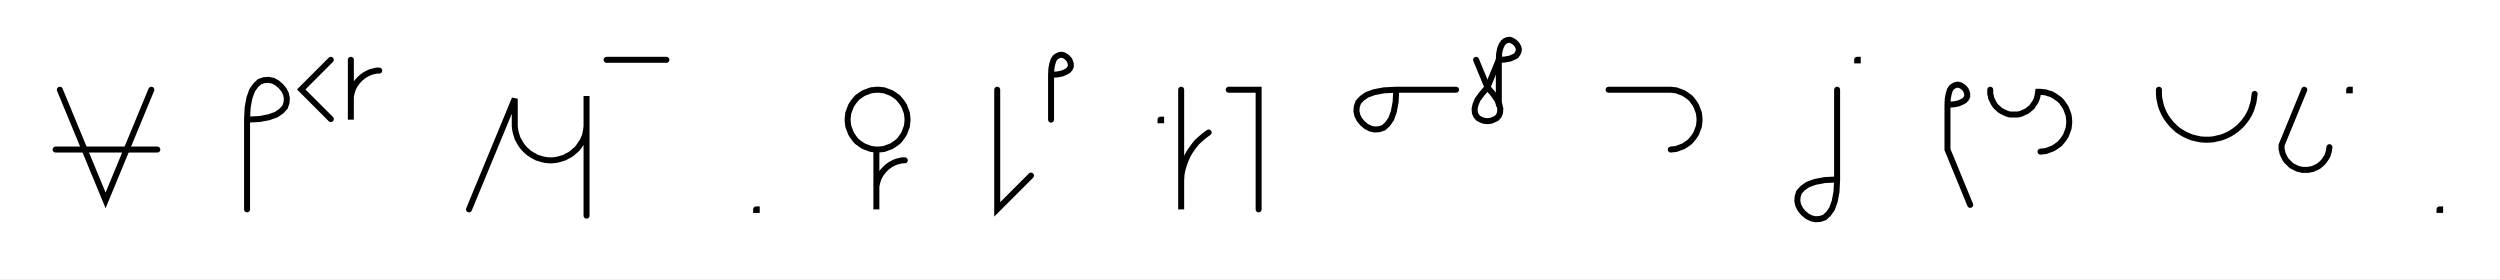
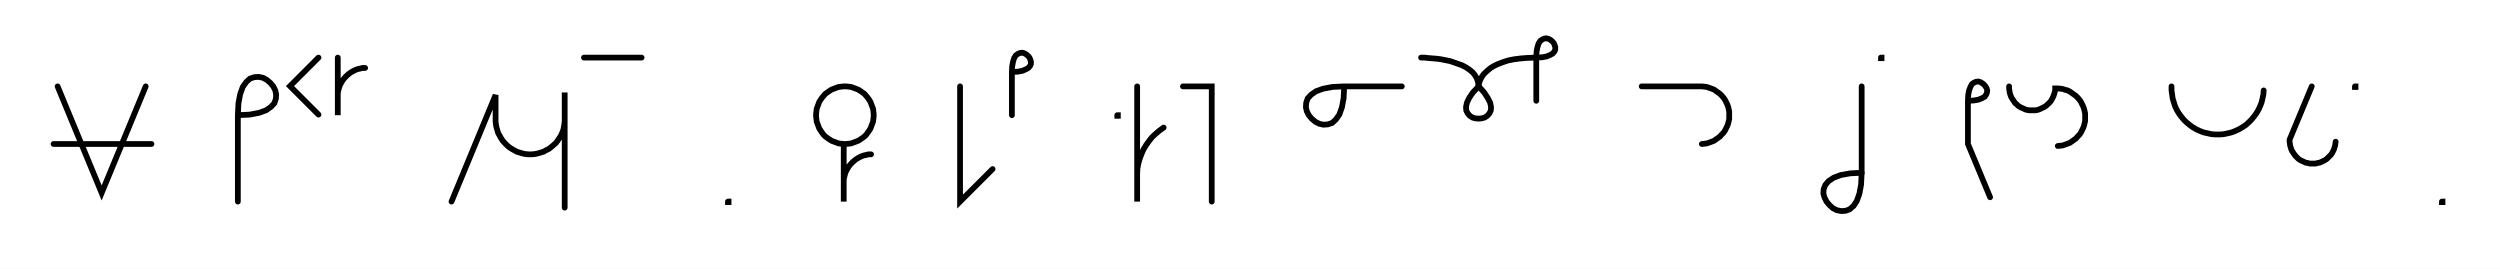
- <svg xmlns="http://www.w3.org/2000/svg" width="835.826" height="93.309" style="fill:none; stroke-linecap:round;">
+ <svg xmlns="http://www.w3.org/2000/svg" width="868.172" height="93.309" style="fill:none; stroke-linecap:round;">
  <rect width="100%" height="100%" fill="#FFFFFF" />
  <path stroke="#000000" stroke-width="2" d="M 550,75" />
  <path stroke="#000000" stroke-width="2" d="M 20,30 35.3,67 50.6,30" />
  <path stroke="#000000" stroke-width="2" d="M 50.6,50" />
  <path stroke="#000000" stroke-width="2" d="M 18.6,50 52.6,50" />
  <path stroke="#000000" stroke-width="2" d="M 82.6,70" />
  <path stroke="#000000" stroke-width="2" d="M 82.6,40" />
  <path stroke="#000000" stroke-width="2" d="M 82.6,40 86.7,39.8 89.9,39.2 92.4,38.3 94.1,37.1 95.3,35.8 95.8,34.3 95.9,32.8 95.6,31.4 94.9,30 93.9,28.8 92.6,27.7 91.3,27 89.8,26.7 88.3,26.8 86.8,27.3 85.5,28.5 84.3,30.2 83.4,32.7 82.8,35.9 82.6,40 82.6,70" />
  <path stroke="#000000" stroke-width="2" d="M 102.6,70" />
  <path stroke="#000000" stroke-width="2" d="M 110.6,20 100.7,29.9 110.6,39.8" />
  <path stroke="#000000" stroke-width="2" d="M 117.3,70" />
  <path stroke="#000000" stroke-width="2" d="M 117.3,20 117.3,40 117.3,34 117.3,33.1 117.3,32.3 117.5,31.4 117.7,30.6 118,29.7 118.4,28.9 118.8,28.2 119.3,27.5 119.9,26.8 120.5,26.2 121.2,25.6 121.9,25.1 122.6,24.7 123.4,24.3 124.2,24 125.1,23.8 125.9,23.6 126.8,23.6" />
  <path stroke="#000000" stroke-width="2" d="M 156.8,70" />
  <path stroke="#000000" stroke-width="2" d="M 156.8,70 172.1,33 172.1,41 172.1,42.1 172.2,43.1 172.4,44.2 172.7,45.2 173,46.2 173.5,47.1 174,48 174.6,48.9 175.3,49.7 176,50.4 176.8,51.1 177.7,51.7 178.6,52.2 179.5,52.7 180.5,53 181.5,53.3 182.5,53.5 183.6,53.6 184.6,53.6 185.7,53.5 186.7,53.3 187.7,53 188.7,52.7 189.6,52.2 190.6,51.7 191.4,51.1 192.2,50.4 193,49.7 193.6,48.9 194.2,48 194.8,47.1 195.2,46.2 195.6,45.2 195.8,44.2 196,43.1 196.1,42.1 196.1,32.1 196.1,72.1" />
  <path stroke="#000000" stroke-width="2" d="M 202.8,70" />
  <path stroke="#000000" stroke-width="2" d="M 202.8,20 222.8,20" />
  <path stroke="#000000" stroke-width="2" d="M 252.8,70" />
  <path stroke="#000000" stroke-width="2" d="M 252.8,70 253,70 253,70.2 252.8,70.2 252.8,70" />
  <path stroke="#000000" stroke-width="2" d="M 283,70" />
  <path stroke="#000000" stroke-width="2" d="M 293,50 293.8,50 294.7,49.9 295.6,49.8 296.4,49.5 297.2,49.2 298,48.9 298.8,48.4 299.5,47.9 300.2,47.4 300.8,46.8 301.3,46.1 301.8,45.4 302.3,44.6 302.6,43.8 302.9,43 303.2,42.2 303.3,41.3 303.4,40.4 303.4,39.6 303.3,38.7 303.2,37.8 302.9,37 302.6,36.2 302.3,35.4 301.8,34.6 301.3,33.9 300.8,33.3 300.2,32.6 299.5,32.1 298.8,31.6 298,31.1 297.2,30.8 296.4,30.5 295.6,30.2 294.7,30.1 293.8,30 293,30 292.1,30.1 291.2,30.2 290.4,30.5 289.6,30.8 288.8,31.1 288,31.6 287.3,32.1 286.6,32.6 286,33.3 285.5,33.9 285,34.6 284.5,35.4 284.2,36.2 283.9,37 283.6,37.8 283.5,38.7 283.4,39.6 283.4,40.4 283.5,41.3 283.6,42.2 283.9,43 284.2,43.8 284.5,44.6 285,45.4 285.5,46.1 286,46.8 286.6,47.4 287.3,47.9 288,48.4 288.8,48.9 289.6,49.2 290.4,49.5 291.2,49.8 292.1,49.9 293,50 293,70 293,64 293,63.1 293,62.3 293.2,61.4 293.4,60.6 293.7,59.7 294.1,58.9 294.5,58.2 295,57.5 295.6,56.8 296.2,56.2 296.9,55.6 297.6,55.1 298.3,54.7 299.1,54.3 299.9,54 300.8,53.8 301.6,53.6 302.5,53.6" />
  <path stroke="#000000" stroke-width="2" d="M 333.4,70" />
  <path stroke="#000000" stroke-width="2" d="M 333.4,30 333.4,70 344.7,58.7" />
  <path stroke="#000000" stroke-width="2" d="M 351.4,70" />
  <path stroke="#000000" stroke-width="2" d="M 351.4,25" />
  <path stroke="#000000" stroke-width="2" d="M 351.4,25 353.4,24.9 355,24.6 356.2,24.1 357.1,23.6 357.7,22.9 358,22.2 358,21.4 357.8,20.7 357.5,20 357,19.4 356.4,18.9 355.7,18.5 355,18.3 354.2,18.4 353.5,18.7 352.8,19.2 352.2,20.1 351.8,21.4 351.5,23 351.4,25 351.4,40" />
  <path stroke="#000000" stroke-width="2" d="M 388,70" />
  <path stroke="#000000" stroke-width="2" d="M 388,40 388.2,40 388.2,40.2 388,40.2 388,40" />
  <path stroke="#000000" stroke-width="2" d="M 394.9,70" />
  <path stroke="#000000" stroke-width="2" d="M 394.9,30 394.9,70 394.9,62 394.9,60.3 395,58.5 395.3,56.8 395.8,55.1 396.4,53.5 397.1,51.9 398,50.4 399,49 400.1,47.6 401.4,46.4 402.7,45.3 404.1,44.3" />
  <path stroke="#000000" stroke-width="2" d="M 410.8,70" />
  <path stroke="#000000" stroke-width="2" d="M 410.8,30 420.8,30 420.8,70" />
  <path stroke="#000000" stroke-width="2" d="M 450.8,70" />
  <path stroke="#000000" stroke-width="2" d="M 466.8,30" />
  <path stroke="#000000" stroke-width="2" d="M 466.8,30 466.6,34.1 466,37.3 465.1,39.8 463.9,41.5 462.6,42.7 461.1,43.2 459.6,43.3 458.2,43 456.8,42.3 455.5,41.2 454.5,40 453.8,38.6 453.5,37.2 453.6,35.7 454.1,34.2 455.3,32.9 457,31.7 459.5,30.8 462.7,30.2 466.8,30 486.8,30" />
  <path stroke="#000000" stroke-width="2" d="M 493.5,70" />
-   <path stroke="#000000" stroke-width="2" d="M 493.5,20 497.3,29.2" />
-   <path stroke="#000000" stroke-width="2" d="M 497.3,29.2 499.2,31.4 500.5,33.3 501.3,35 501.6,36.4 501.5,37.7 501.1,38.7 500.4,39.5 499.4,40 498.4,40.4 497.3,40.5 496.2,40.4 495.1,40 494.2,39.5 493.5,38.7 493.1,37.7 493,36.4 493.3,35 494,33.3 495.4,31.4 497.3,29.2 501.1,20" />
-   <path stroke="#000000" stroke-width="2" d="M 501.1,20 503.1,19.9 504.8,19.6 506,19.1 506.9,18.6 507.4,17.9 507.7,17.2 507.8,16.4 507.6,15.7 507.2,15 506.7,14.4 506.1,13.9 505.4,13.5 504.7,13.3 503.9,13.4 503.2,13.7 502.6,14.2 502,15.1 501.5,16.4 501.2,18 501.1,20 501.1,35" />
-   <path stroke="#000000" stroke-width="2" d="M 537.8,70" />
-   <path stroke="#000000" stroke-width="2" d="M 537.8,30 557.8,30 558.6,30 559.5,30.1 560.4,30.2 561.2,30.5 562,30.8 562.8,31.1 563.6,31.6 564.3,32.1 565,32.6 565.6,33.2 566.1,33.9 566.6,34.6 567.1,35.4 567.4,36.2 567.7,37 568,37.8 568.1,38.7 568.2,39.6 568.2,40.4 568.1,41.3 568,42.2 567.7,43 567.4,43.8 567.1,44.6 566.6,45.4 566.1,46.1 565.6,46.7 565,47.4 564.3,47.9 563.6,48.4 562.8,48.9 562,49.2 561.2,49.5 560.4,49.8 559.5,49.9 558.6,50" />
-   <path stroke="#000000" stroke-width="2" d="M 598.2,70" />
-   <path stroke="#000000" stroke-width="2" d="M 614.2,30 614.2,60" />
-   <path stroke="#000000" stroke-width="2" d="M 614.2,60 614,64.1 613.4,67.3 612.5,69.8 611.3,71.5 610,72.7 608.5,73.2 607,73.3 605.6,73 604.2,72.3 602.9,71.2 601.9,70 601.2,68.6 600.9,67.2 601,65.7 601.5,64.2 602.7,62.9 604.4,61.7 606.9,60.8 610.1,60.2 614.2,60" />
-   <path stroke="#000000" stroke-width="2" d="M 620.9,70" />
-   <path stroke="#000000" stroke-width="2" d="M 620.9,20 621.1,20 621.1,20.2 620.9,20.2 620.9,20" />
-   <path stroke="#000000" stroke-width="2" d="M 651.1,70" />
-   <path stroke="#000000" stroke-width="2" d="M 651.1,35" />
-   <path stroke="#000000" stroke-width="2" d="M 651.1,35 653.1,34.9 654.7,34.6 655.9,34.1 656.8,33.6 657.4,32.9 657.7,32.2 657.7,31.4 657.5,30.7 657.2,30 656.7,29.4 656.1,28.9 655.4,28.5 654.6,28.3 653.9,28.4 653.2,28.7 652.5,29.2 651.9,30.1 651.5,31.4 651.2,33 651.1,35 651.1,50 658.7,68.5" />
-   <path stroke="#000000" stroke-width="2" d="M 665.4,70" />
-   <path stroke="#000000" stroke-width="2" d="M 665.4,30 665.4,30.7 665.4,31.4 665.6,32.1 665.7,32.8 666,33.4 666.3,34 666.6,34.6 667,35.2 667.5,35.8 668,36.2 668.5,36.7 669.1,37.1 669.7,37.4 670.3,37.7 671,38 671.6,38.2 672.3,38.3 673,38.3 673.7,38.3 674.4,38.3 675.1,38.2 675.8,38 676.4,37.7 677.1,37.4 677.7,37.1 678.2,36.7 678.8,36.2 679.3,35.8 679.7,35.2 680.1,34.6 680.5,34 680.8,33.4 681,32.8 681.2,32.1 681.3,31.4 681.4,30.7 682.2,30.7 683.1,30.8 684,30.9 684.8,31.2 685.6,31.4 686.4,31.8 687.2,32.3 687.9,32.8 688.6,33.3 689.2,33.9 689.7,34.6 690.2,35.3 690.7,36.1 691,36.9 691.3,37.7 691.6,38.5 691.7,39.4 691.8,40.3 691.8,41.1 691.7,42 691.6,42.9 691.3,43.7 691,44.5 690.7,45.3 690.2,46.1 689.7,46.8 689.2,47.4 688.6,48.1 687.9,48.6 687.2,49.1 686.4,49.6 685.6,49.9 684.8,50.2 684,50.5 683.1,50.6 682.2,50.7" />
-   <path stroke="#000000" stroke-width="2" d="M 721.8,70" />
-   <path stroke="#000000" stroke-width="2" d="M 721.8,30 721.8,31.4 721.9,32.8 722.2,34.2 722.5,35.5 723,36.8 723.6,38.1 724.3,39.3 725.1,40.4 726,41.5 727,42.5 728,43.4 729.2,44.2 730.4,44.9 731.7,45.5 733,46 734.3,46.3 735.7,46.6 737.1,46.7 738.5,46.7 739.9,46.6 741.2,46.3 742.6,46 743.9,45.5 745.2,44.9 746.4,44.2 747.5,43.4 748.6,42.5 749.6,41.5 750.5,40.4 751.3,39.3 752,38.1 752.6,36.8 753,35.5 753.4,34.2 753.6,32.8 753.8,31.4" />
-   <path stroke="#000000" stroke-width="2" d="M 760.4,70" />
-   <path stroke="#000000" stroke-width="2" d="M 770.4,30 762.8,48.5 762.8,49.2 762.8,49.9 763,50.6 763.1,51.2 763.4,51.9 763.7,52.5 764,53.1 764.4,53.7 764.9,54.2 765.4,54.7 765.9,55.2 766.5,55.6 767.1,55.9 767.7,56.2 768.4,56.5 769,56.6 769.7,56.8 770.4,56.8 771.1,56.8 771.8,56.8 772.5,56.6 773.2,56.5 773.8,56.2 774.5,55.9 775.1,55.6 775.6,55.2 776.2,54.7 776.7,54.2 777.1,53.7 777.5,53.1 777.9,52.5 778.2,51.9 778.4,51.2 778.6,50.6 778.7,49.9 778.8,49.2" />
-   <path stroke="#000000" stroke-width="2" d="M 785.4,70" />
-   <path stroke="#000000" stroke-width="2" d="M 785.4,30 785.6,30 785.6,30.2 785.4,30.2 785.4,30" />
-   <path stroke="#000000" stroke-width="2" d="M 815.6,70" />
-   <path stroke="#000000" stroke-width="2" d="M 815.6,70 815.8,70 815.8,70.2 815.6,70.2 815.6,70" />
-   <path stroke="#000000" stroke-width="2" d="M 845.8,70" />
+   <path stroke="#000000" stroke-width="2" d="M 493.5,20" />
+   <path stroke="#000000" stroke-width="2" d="M 493.5,20 493.6,20 494,20 494.7,20 495.5,20.1 496.6,20.2 497.8,20.3 499.1,20.4 500.5,20.6 502,20.9 503.5,21.2 505,21.7 506.4,22.2 507.8,22.7 509.1,23.4 510.3,24.2 511.4,25.1 512.2,26.1 512.9,27.3 513.3,28.6 513.5,30" />
+   <path stroke="#000000" stroke-width="2" d="M 513.5,30 515.4,32.1 516.7,34.1 517.5,35.7 517.8,37.2 517.7,38.4 517.2,39.4 516.5,40.2 515.6,40.8 514.6,41.1 513.5,41.2 512.3,41.1 511.3,40.8 510.4,40.2 509.7,39.4 509.2,38.4 509.1,37.2 509.4,35.7 510.2,34 511.5,32.1 513.5,30" />
+   <path stroke="#000000" stroke-width="2" d="M 513.5,30 513.5,29.9 513.5,29.7 513.5,29.4 513.6,29 513.8,28.4 514,27.8 514.3,27.2 514.7,26.5 515.3,25.7 516,25 516.8,24.3 517.8,23.5 519,22.8 520.3,22.2 521.9,21.6 523.7,21 525.7,20.6 528,20.3 530.6,20.1 533.5,20" />
+   <path stroke="#000000" stroke-width="2" d="M 533.5,20 535.5,19.9 537.1,19.6 538.3,19.1 539.2,18.6 539.8,17.9 540.1,17.2 540.1,16.4 539.9,15.7 539.6,15 539.1,14.4 538.5,13.9 537.8,13.5 537,13.3 536.3,13.4 535.6,13.7 534.9,14.2 534.3,15.1 533.9,16.4 533.6,18 533.5,20 533.5,35" />
+   <path stroke="#000000" stroke-width="2" d="M 570.1,70" />
+   <path stroke="#000000" stroke-width="2" d="M 570.1,30 590.1,30 591,30 591.9,30.1 592.7,30.2 593.6,30.5 594.4,30.8 595.2,31.1 595.9,31.6 596.6,32.1 597.3,32.6 597.9,33.2 598.5,33.9 599,34.6 599.4,35.4 599.8,36.2 600.1,37 600.3,37.8 600.5,38.7 600.5,39.6 600.5,40.4 600.5,41.3 600.3,42.2 600.1,43 599.8,43.8 599.4,44.6 599,45.4 598.5,46.1 597.9,46.7 597.3,47.4 596.6,47.9 595.9,48.4 595.2,48.9 594.4,49.2 593.6,49.5 592.7,49.8 591.9,49.9 591,50" />
+   <path stroke="#000000" stroke-width="2" d="M 630.5,70" />
+   <path stroke="#000000" stroke-width="2" d="M 646.5,30 646.5,60" />
+   <path stroke="#000000" stroke-width="2" d="M 646.5,60 646.3,64.1 645.7,67.3 644.8,69.8 643.7,71.5 642.3,72.7 640.9,73.2 639.4,73.3 637.9,73 636.5,72.3 635.3,71.2 634.3,70 633.6,68.6 633.2,67.2 633.3,65.7 633.9,64.2 635,62.9 636.8,61.7 639.2,60.8 642.5,60.2 646.5,60" />
+   <path stroke="#000000" stroke-width="2" d="M 653.2,70" />
+   <path stroke="#000000" stroke-width="2" d="M 653.2,20 653.4,20 653.4,20.2 653.2,20.2 653.2,20" />
+   <path stroke="#000000" stroke-width="2" d="M 683.4,70" />
+   <path stroke="#000000" stroke-width="2" d="M 683.4,35" />
+   <path stroke="#000000" stroke-width="2" d="M 683.4,35 685.4,34.9 687.1,34.6 688.3,34.1 689.2,33.6 689.7,32.9 690,32.2 690.1,31.4 689.9,30.7 689.5,30 689,29.4 688.4,28.9 687.7,28.5 687,28.3 686.2,28.4 685.5,28.7 684.8,29.2 684.3,30.1 683.8,31.4 683.5,33 683.4,35 683.4,50 691.1,68.5" />
+   <path stroke="#000000" stroke-width="2" d="M 697.7,70" />
+   <path stroke="#000000" stroke-width="2" d="M 697.7,30 697.7,30.7 697.8,31.4 697.9,32.1 698.1,32.8 698.3,33.4 698.6,34 699,34.6 699.4,35.2 699.8,35.8 700.3,36.2 700.8,36.7 701.4,37.1 702,37.4 702.7,37.7 703.3,38 704,38.2 704.7,38.3 705.4,38.3 706.1,38.3 706.8,38.3 707.5,38.2 708.1,38 708.8,37.7 709.4,37.4 710,37.1 710.6,36.7 711.1,36.2 711.6,35.8 712.1,35.2 712.5,34.6 712.8,34 713.1,33.4 713.3,32.8 713.5,32.1 713.7,31.4 713.7,30.7 714.6,30.7 715.5,30.8 716.3,30.9 717.2,31.2 718,31.4 718.8,31.8 719.5,32.3 720.2,32.8 720.9,33.3 721.5,33.9 722.1,34.6 722.6,35.3 723,36.1 723.4,36.9 723.7,37.7 723.9,38.5 724.1,39.4 724.1,40.3 724.1,41.1 724.1,42 723.9,42.9 723.7,43.7 723.4,44.5 723,45.3 722.6,46.1 722.1,46.8 721.5,47.4 720.9,48.1 720.2,48.6 719.5,49.1 718.8,49.6 718,49.9 717.2,50.2 716.3,50.5 715.5,50.6 714.6,50.7" />
+   <path stroke="#000000" stroke-width="2" d="M 754.1,70" />
+   <path stroke="#000000" stroke-width="2" d="M 754.1,30 754.1,31.4 754.3,32.8 754.5,34.2 754.9,35.5 755.3,36.8 755.9,38.1 756.6,39.3 757.4,40.4 758.3,41.5 759.3,42.5 760.4,43.4 761.5,44.2 762.7,44.9 764,45.5 765.3,46 766.7,46.3 768,46.6 769.4,46.7 770.8,46.7 772.2,46.6 773.6,46.3 774.9,46 776.2,45.5 777.5,44.9 778.7,44.2 779.9,43.4 780.9,42.5 781.9,41.5 782.8,40.4 783.6,39.3 784.3,38.1 784.9,36.8 785.4,35.5 785.7,34.2 786,32.8 786.1,31.4" />
+   <path stroke="#000000" stroke-width="2" d="M 792.8,70" />
+   <path stroke="#000000" stroke-width="2" d="M 802.8,30 795.1,48.5 795.1,49.2 795.2,49.9 795.3,50.6 795.5,51.2 795.7,51.9 796,52.5 796.4,53.1 796.8,53.7 797.2,54.2 797.7,54.7 798.2,55.2 798.8,55.6 799.4,55.9 800.1,56.2 800.7,56.5 801.4,56.6 802.1,56.8 802.8,56.8 803.5,56.8 804.2,56.8 804.8,56.6 805.5,56.5 806.2,56.2 806.8,55.9 807.4,55.6 808,55.2 808.5,54.7 809,54.2 809.5,53.7 809.9,53.1 810.2,52.5 810.5,51.9 810.7,51.2 810.9,50.6 811,49.9 811.1,49.2" />
+   <path stroke="#000000" stroke-width="2" d="M 817.8,70" />
+   <path stroke="#000000" stroke-width="2" d="M 817.8,30 818,30 818,30.2 817.8,30.2 817.8,30" />
+   <path stroke="#000000" stroke-width="2" d="M 848,70" />
+   <path stroke="#000000" stroke-width="2" d="M 848,70 848.2,70 848.2,70.2 848,70.2 848,70" />
+   <path stroke="#000000" stroke-width="2" d="M 878.2,70" />
</svg>
